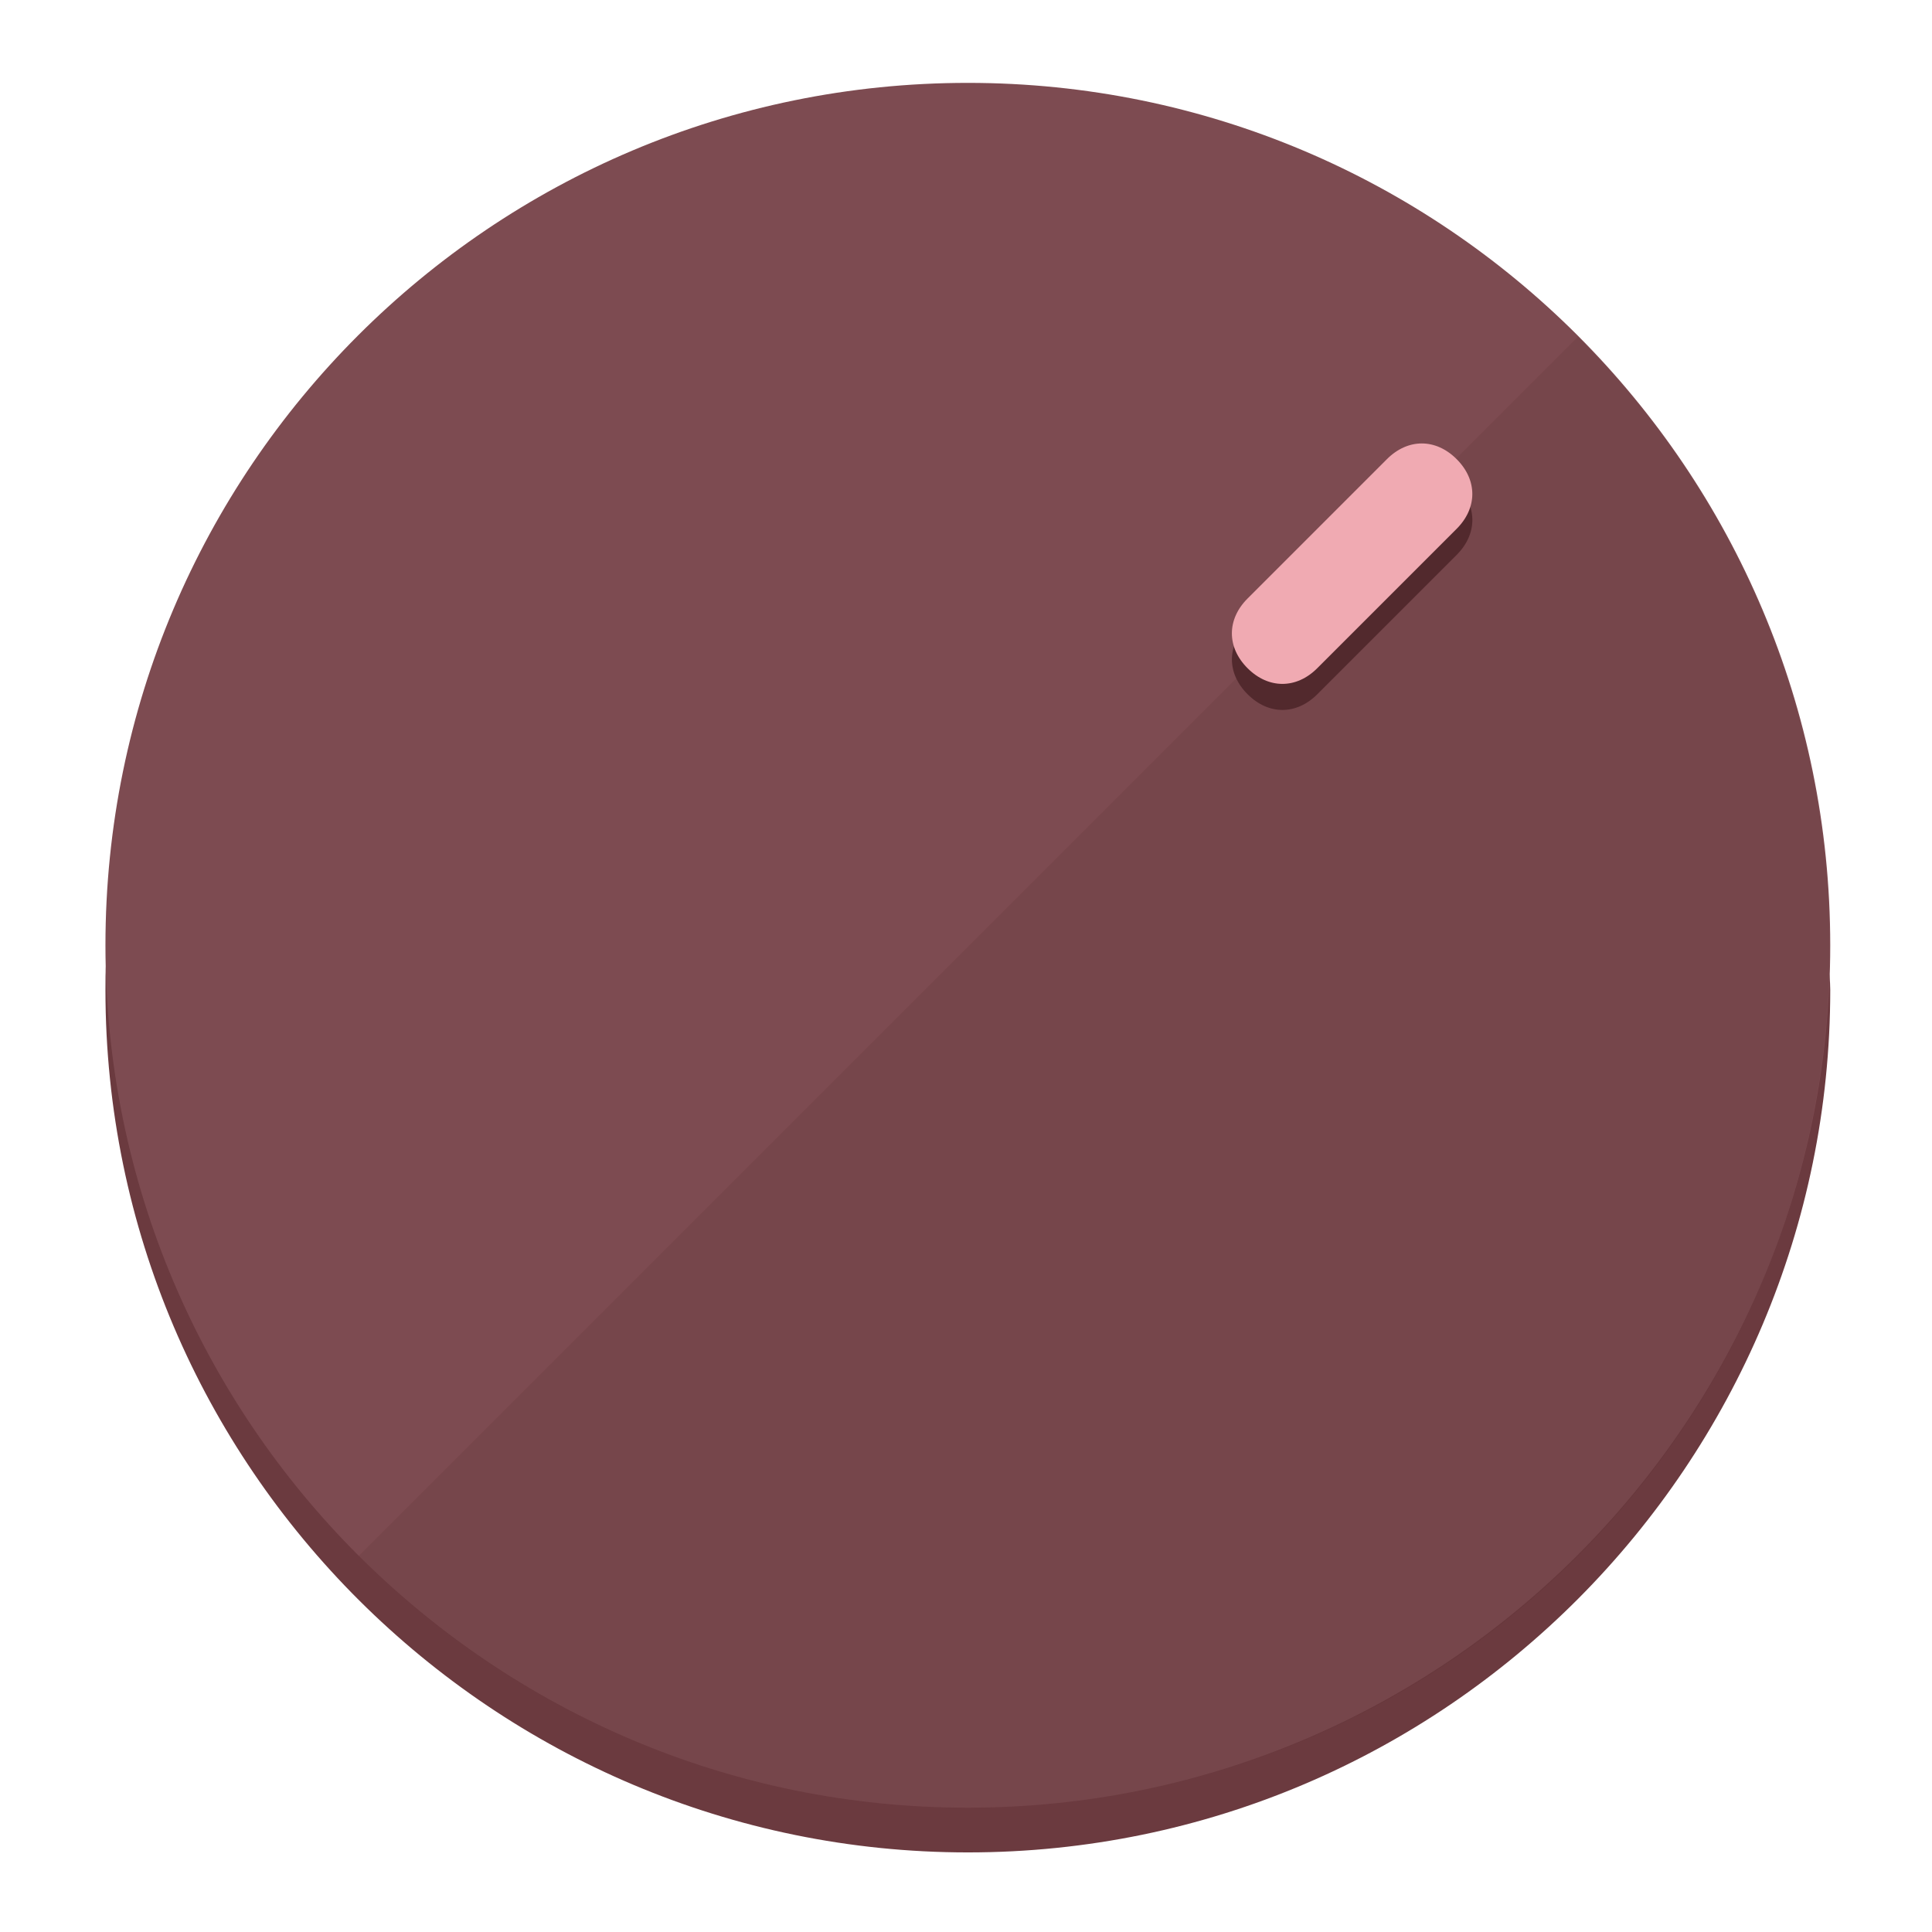
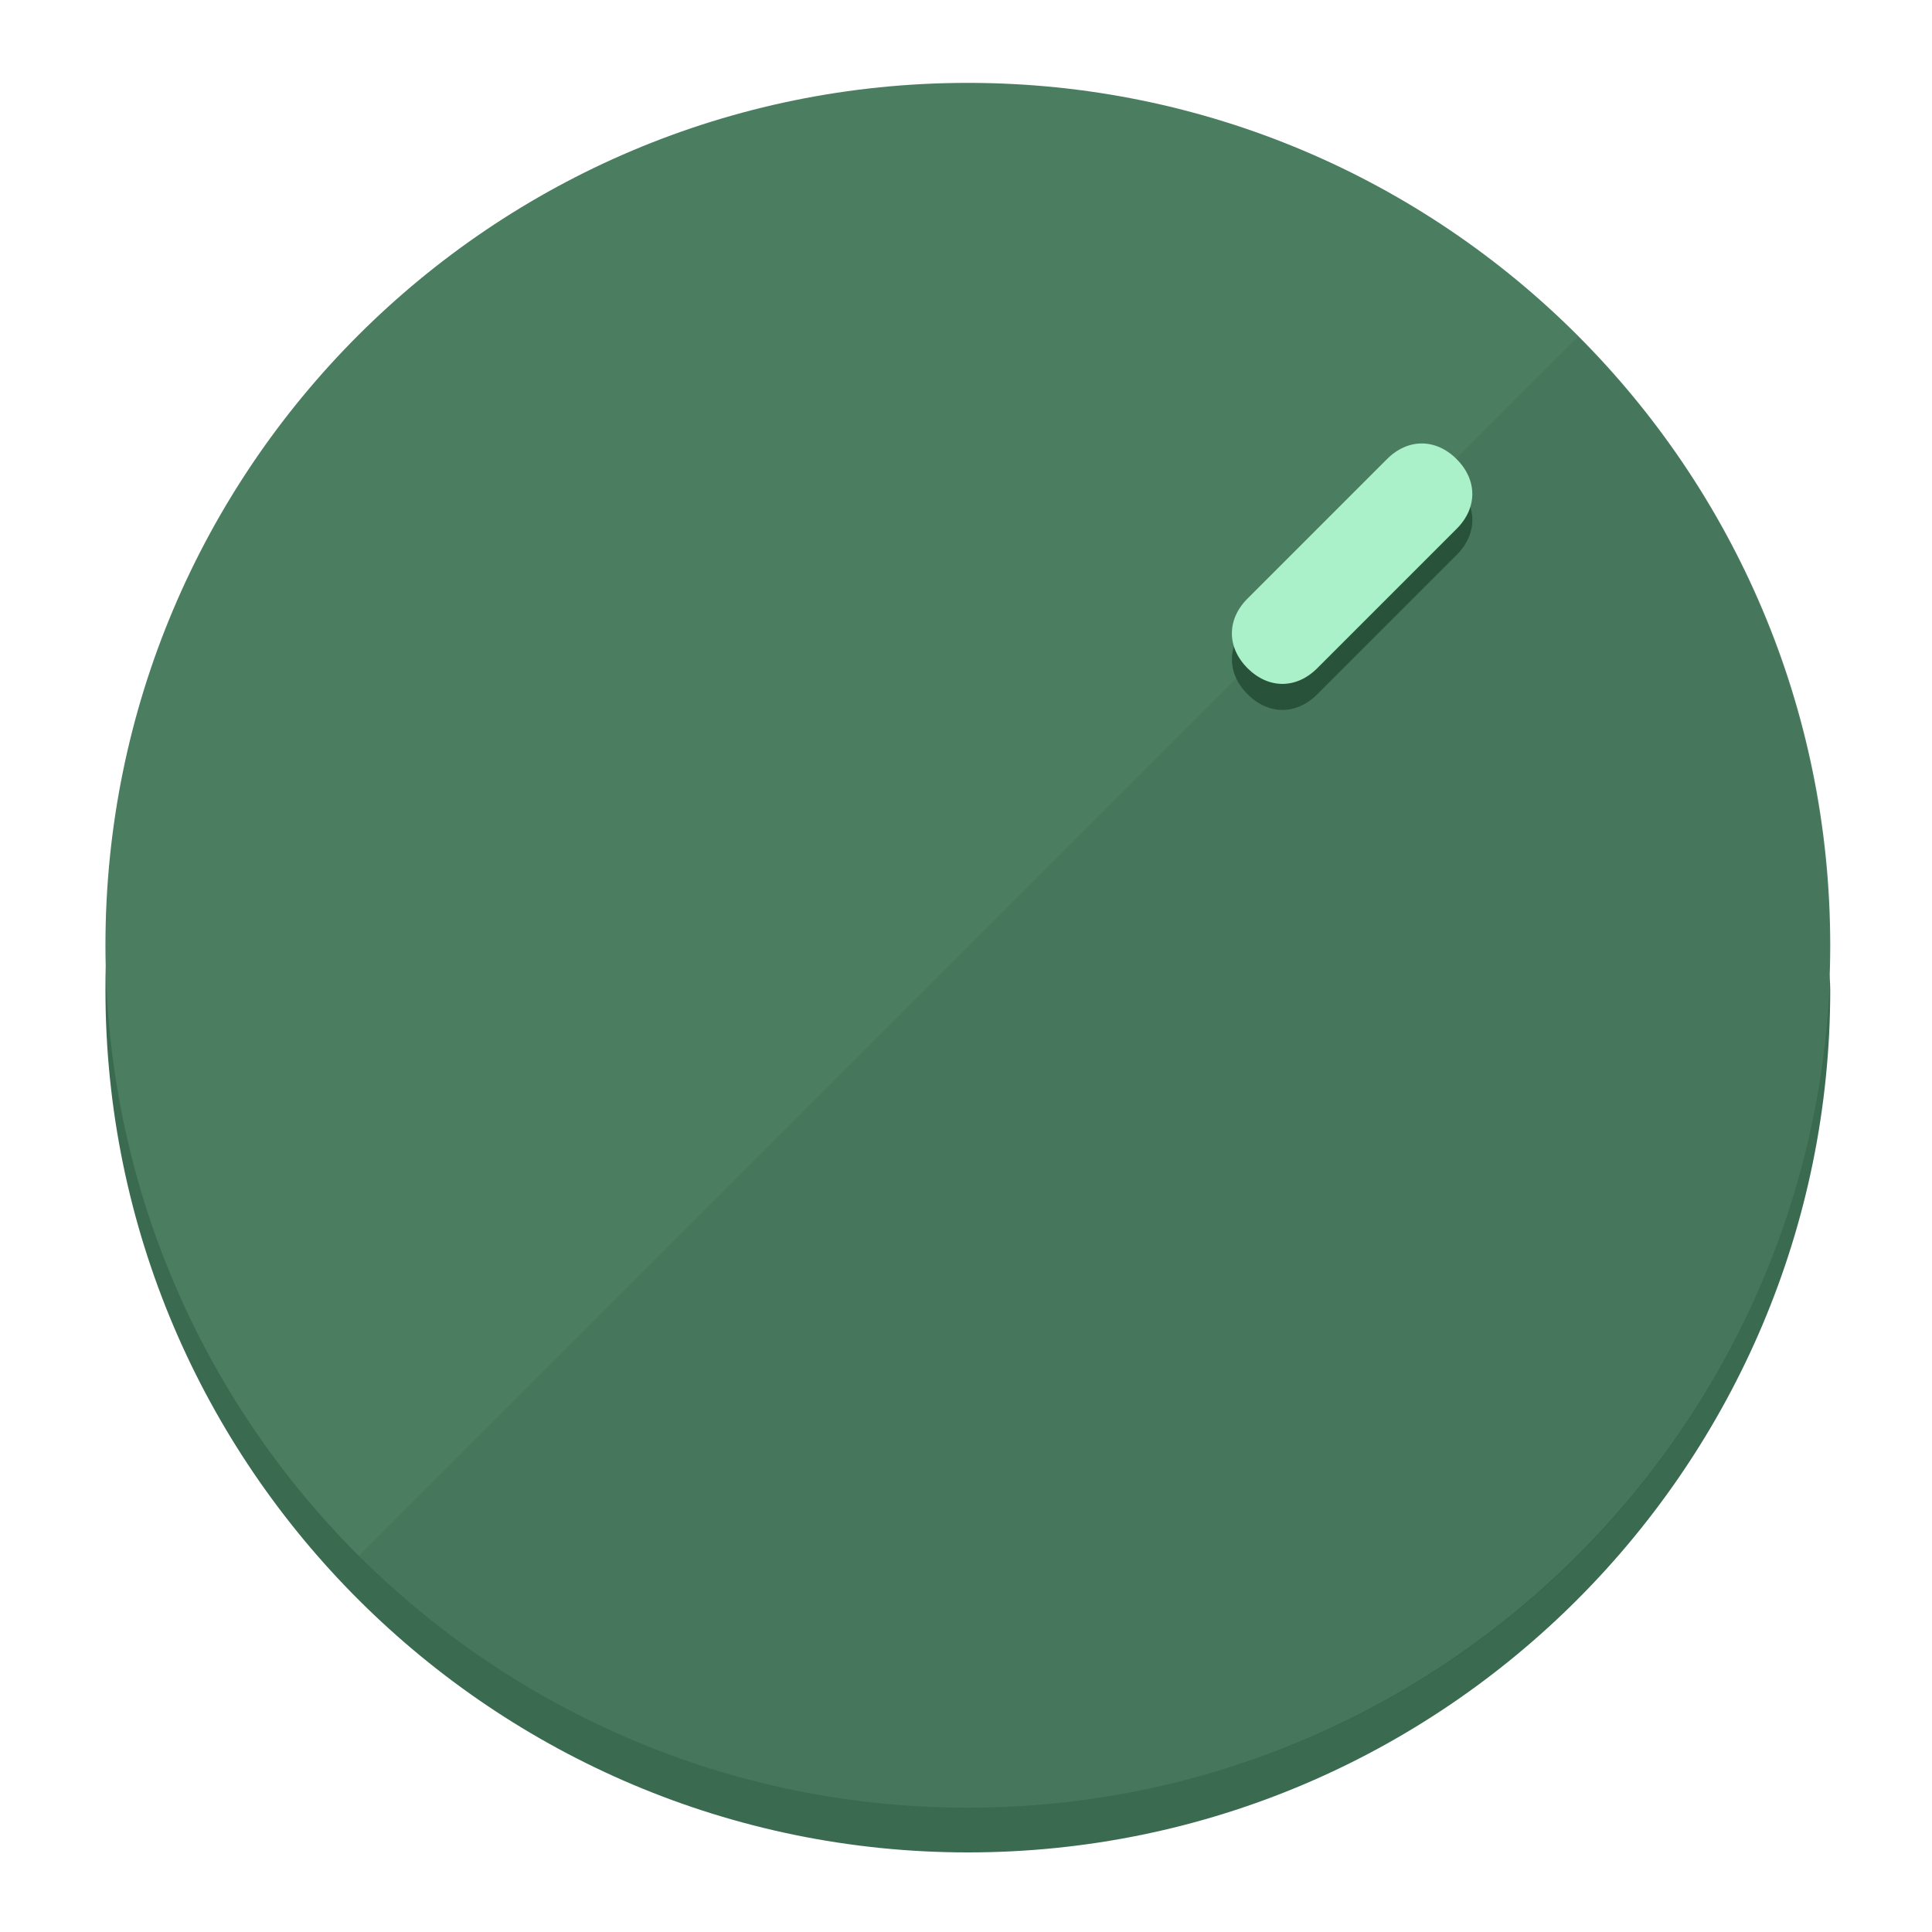
<svg xmlns="http://www.w3.org/2000/svg" height="120px" width="120px" version="1.1" id="Layer_1" viewBox="0 0 496.8 496.8" xml:space="preserve">
  <defs id="defs23" />
  <g id="g3158">
-     <path style="display:inline;fill:#6B3A3F;fill-opacity:1;stroke-width:1.584" d="m 248.875,445.92 c 116.582,0 212.89,-91.238 220.493,-205.286 0,5.069 1.267,8.87 1.267,13.939 0,121.651 -98.842,221.76 -221.76,221.76 -121.651,0 -221.76,-98.842 -221.76,-221.76 0,-5.069 0,-8.87 1.267,-13.939 7.603,114.048 103.91,205.286 220.493,205.286 z" id="path8" />
-     <circle style="display:inline;fill:#7D4B51;fill-opacity:1;stroke-width:1.584" cx="248.875" cy="243.071" r="221.76" id="circle12" />
-     <path style="display:inline;fill:#52292D;fill-opacity:0.154;stroke-width:1.587" d="m 405.744,86.606 c 86.308,86.308 86.308,227.193 0,313.5 -86.308,86.308 -227.193,86.308 -313.5,0" id="path14" />
+     <path style="display:inline;fill:#3A6B50;fill-opacity:1;stroke-width:1.584" d="m 248.875,445.92 c 116.582,0 212.89,-91.238 220.493,-205.286 0,5.069 1.267,8.87 1.267,13.939 0,121.651 -98.842,221.76 -221.76,221.76 -121.651,0 -221.76,-98.842 -221.76,-221.76 0,-5.069 0,-8.87 1.267,-13.939 7.603,114.048 103.91,205.286 220.493,205.286 z" id="path8" />
+     <circle style="display:inline;fill:#4B7D61;fill-opacity:1;stroke-width:1.584" cx="248.875" cy="243.071" r="221.76" id="circle12" />
+     <path style="display:inline;fill:#29523B;fill-opacity:0.154;stroke-width:1.587" d="m 405.744,86.606 c 86.308,86.308 86.308,227.193 0,313.5 -86.308,86.308 -227.193,86.308 -313.5,0" id="path14" />
  </g>
  <g id="g3198">
    <circle style="display:none;fill:#000000;fill-opacity:0;stroke-width:1.584" cx="347.932" cy="-3.454" r="221.76" id="circle12-3" transform="rotate(45)" />
-     <path style="display:inline;fill:#52292D;fill-opacity:1;stroke-width:1.584" d="m 338.732,178.525 c -5.376,5.376 -12.545,5.376 -17.921,-3e-5 v 0 c -5.376,-5.376 -5.376,-12.545 -1e-5,-17.921 l 35.842,-35.842 c 5.376,-5.376 12.545,-5.376 17.921,2e-5 v 0 c 5.376,5.376 5.376,12.545 0,17.921 z" id="path3789" />
-     <path style="display:inline;fill:#F0AAB2;stroke-width:1.584" d="m 338.722,171.826 c -5.376,5.376 -12.545,5.376 -17.921,-2e-5 v 0 c -5.376,-5.376 -5.376,-12.545 0,-17.921 l 35.842,-35.842 c 5.376,-5.376 12.545,-5.376 17.921,-10e-6 v 0 c 5.376,5.376 5.376,12.545 0,17.921 z" id="path915" />
+     <path style="display:inline;fill:#29523B;fill-opacity:1;stroke-width:1.584" d="m 338.732,178.525 c -5.376,5.376 -12.545,5.376 -17.921,-3e-5 v 0 c -5.376,-5.376 -5.376,-12.545 -1e-5,-17.921 l 35.842,-35.842 c 5.376,-5.376 12.545,-5.376 17.921,2e-5 v 0 c 5.376,5.376 5.376,12.545 0,17.921 z" id="path3789" />
+     <path style="display:inline;fill:#AAF0C9;stroke-width:1.584" d="m 338.722,171.826 c -5.376,5.376 -12.545,5.376 -17.921,-2e-5 v 0 c -5.376,-5.376 -5.376,-12.545 0,-17.921 l 35.842,-35.842 c 5.376,-5.376 12.545,-5.376 17.921,-10e-6 v 0 c 5.376,5.376 5.376,12.545 0,17.921 z" id="path915" />
  </g>
</svg>
